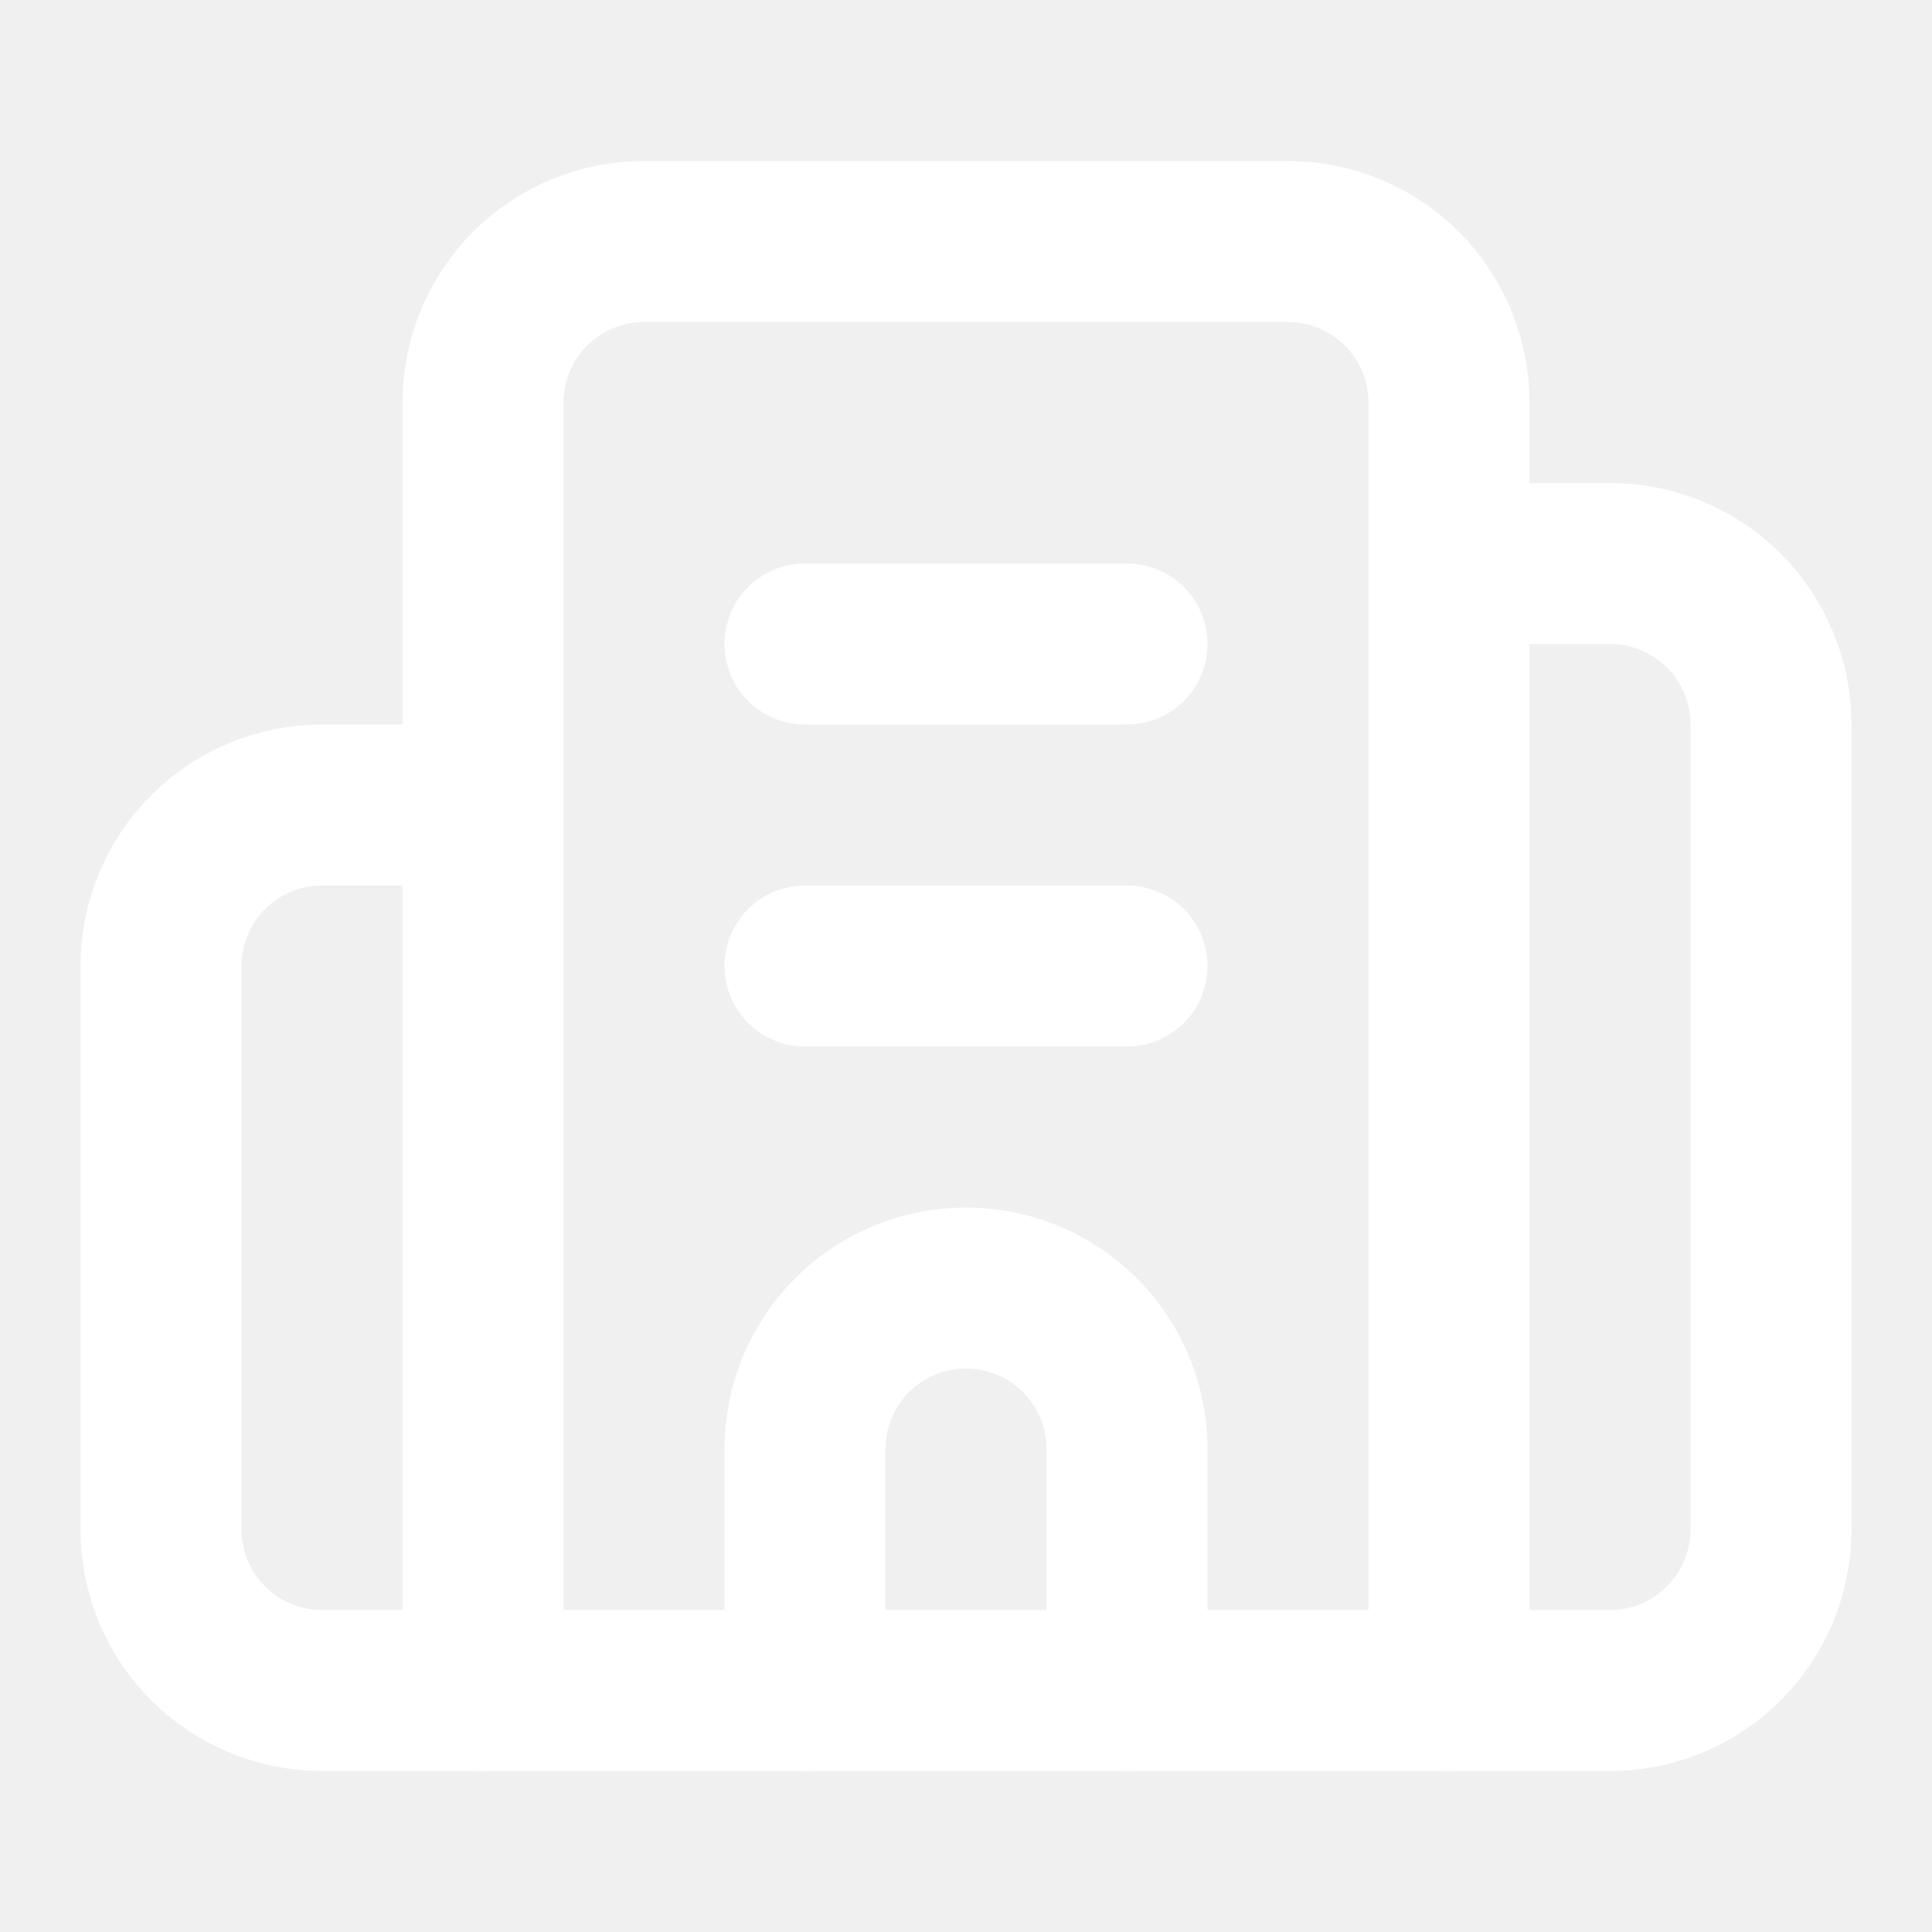
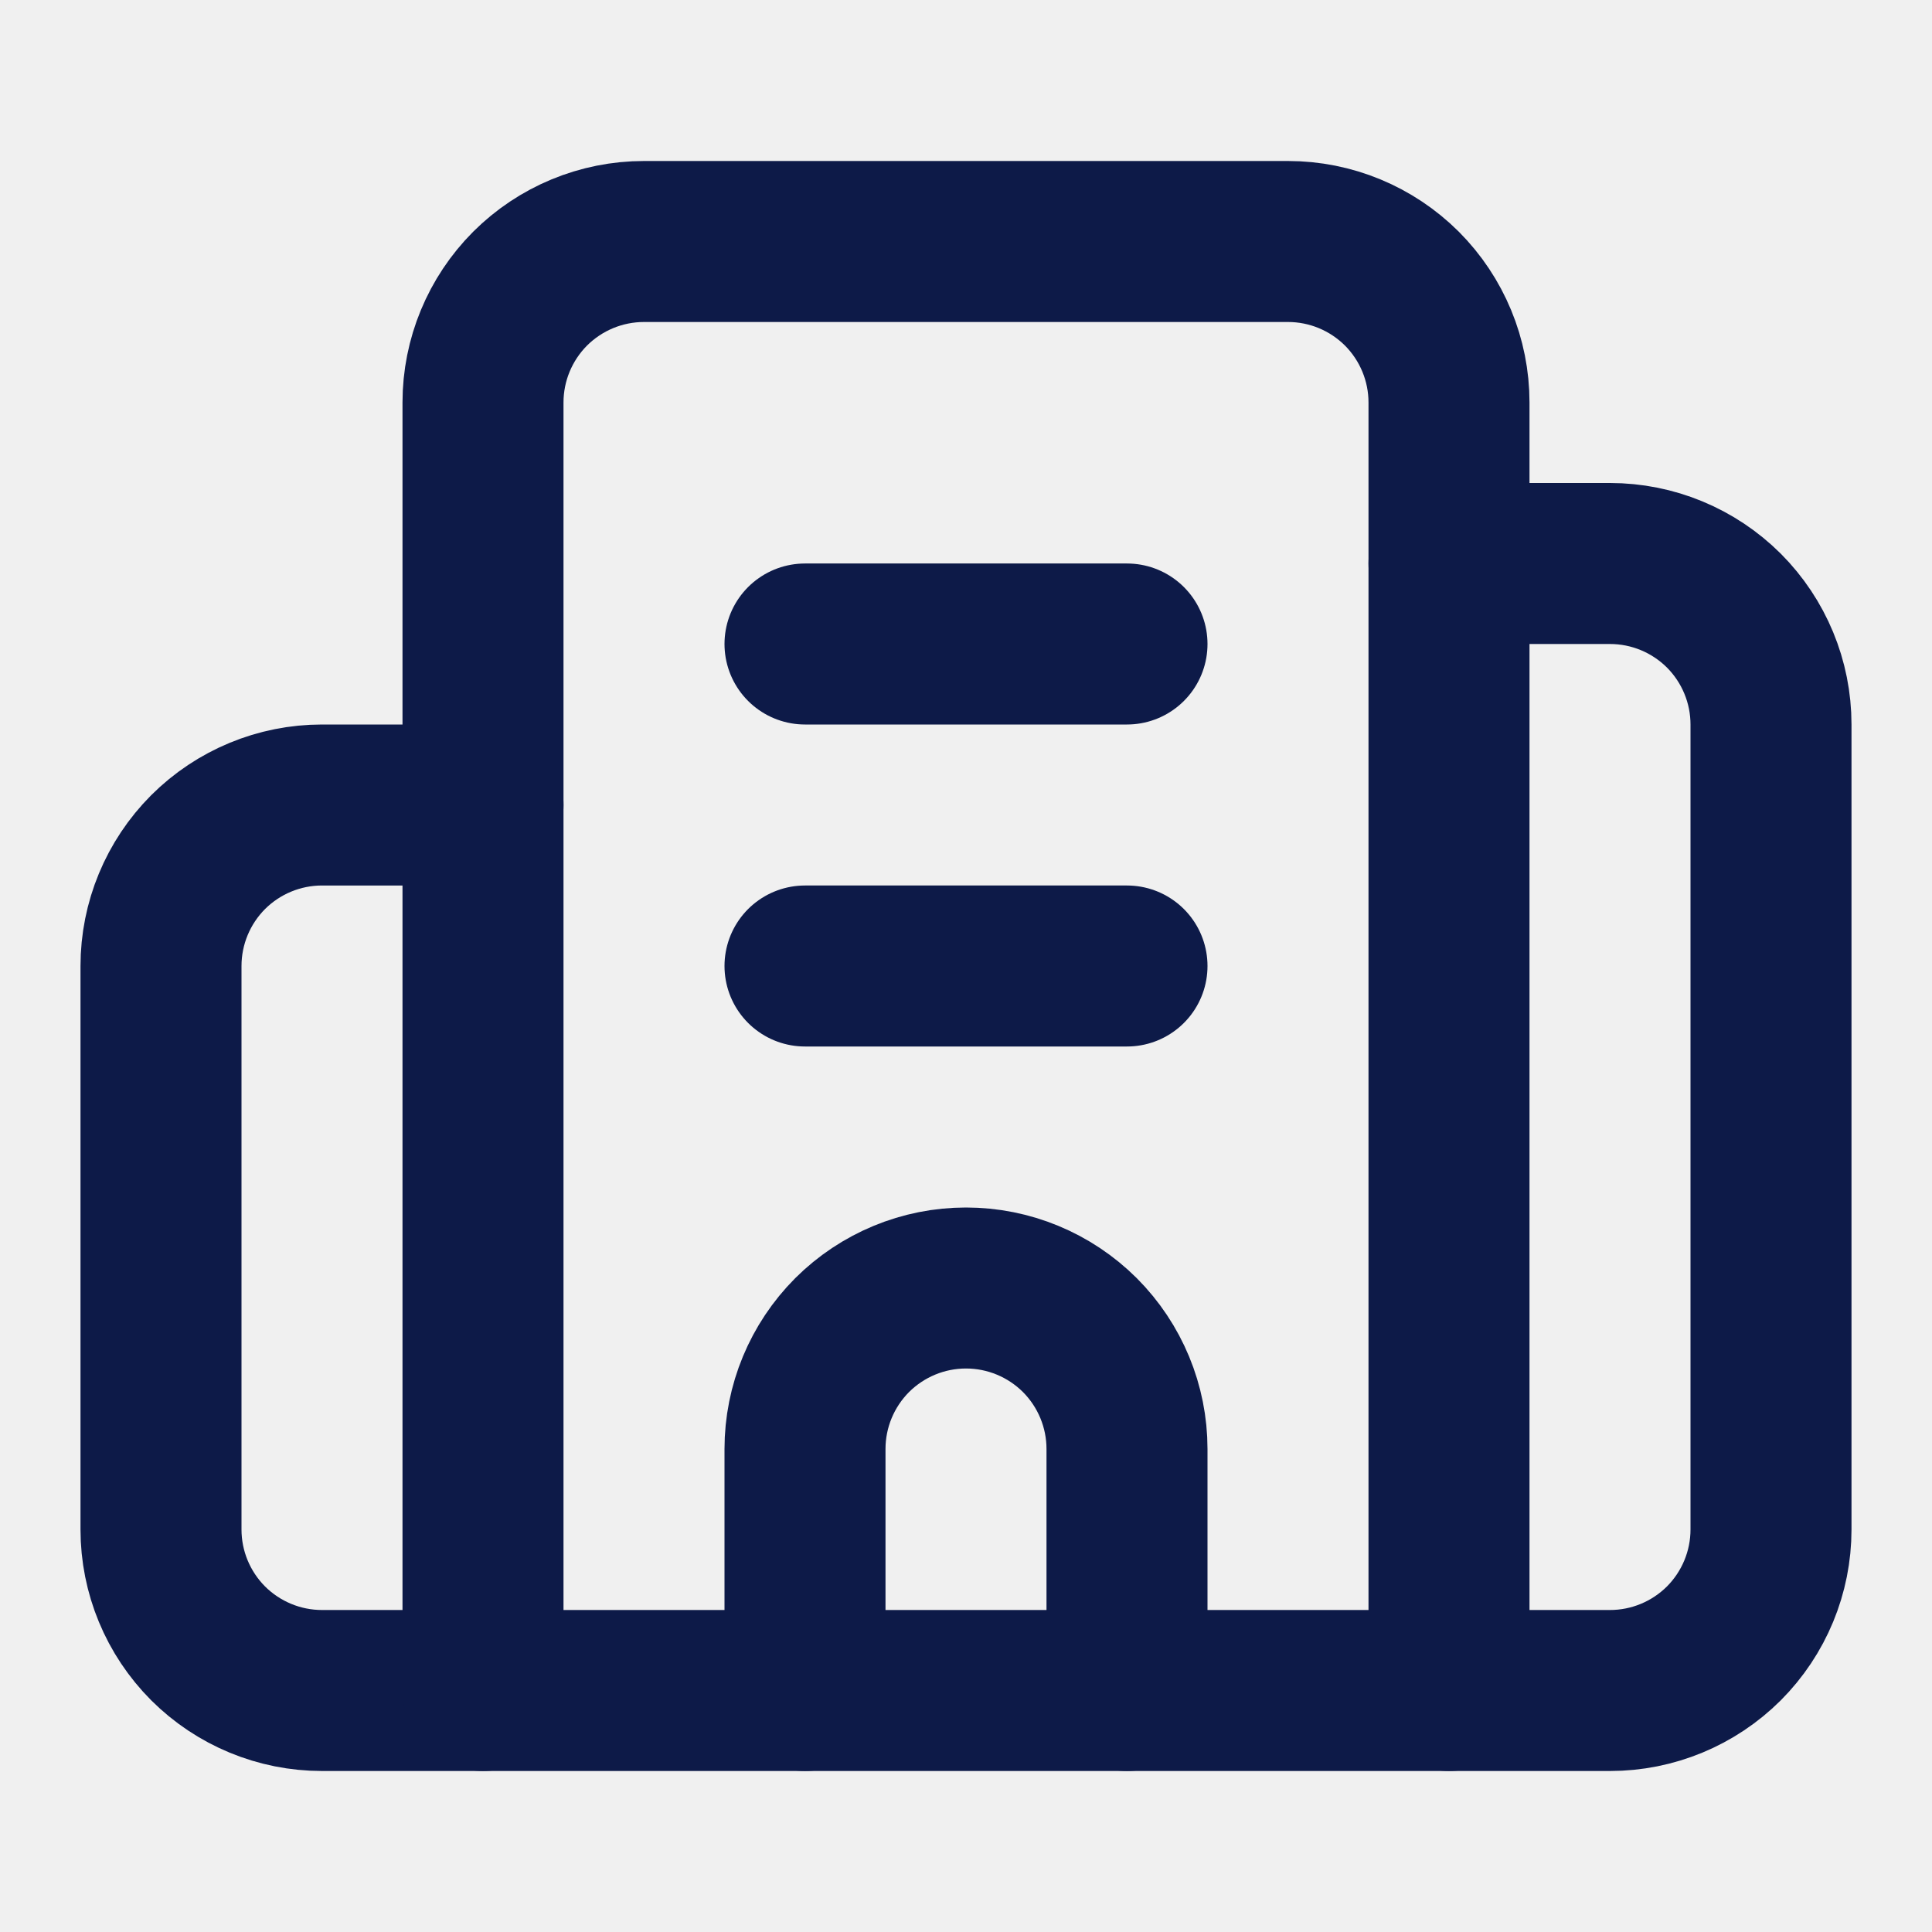
<svg xmlns="http://www.w3.org/2000/svg" width="18" height="18" viewBox="0 0 18 18" fill="none">
-   <path id="Vector" d="M7.5 9H10.5" stroke="#FFFFFF" stroke-width="1.5" stroke-linecap="round" stroke-linejoin="round" />
-   <path id="Vector_2" d="M7.5 6H10.5" stroke="#FFFFFF" stroke-width="1.5" stroke-linecap="round" stroke-linejoin="round" />
-   <path id="Vector_3" d="M10.5 15.75V13.5C10.5 13.102 10.342 12.721 10.061 12.439C9.779 12.158 9.398 12 9 12C8.602 12 8.221 12.158 7.939 12.439C7.658 12.721 7.5 13.102 7.5 13.5V15.75" stroke="#FFFFFF" stroke-width="1.5" stroke-linecap="round" stroke-linejoin="round" />
-   <path id="Vector_4" d="M4.5 7.5H3C2.602 7.5 2.221 7.658 1.939 7.939C1.658 8.221 1.5 8.602 1.5 9V14.25C1.5 14.648 1.658 15.029 1.939 15.311C2.221 15.592 2.602 15.75 3 15.75H15C15.398 15.75 15.779 15.592 16.061 15.311C16.342 15.029 16.5 14.648 16.5 14.25V6.75C16.5 6.352 16.342 5.971 16.061 5.689C15.779 5.408 15.398 5.25 15 5.25H13.5" stroke="#FFFFFF" stroke-width="1.5" stroke-linecap="round" stroke-linejoin="round" />
-   <path id="Vector_5" d="M4.5 15.75V3.75C4.5 3.352 4.658 2.971 4.939 2.689C5.221 2.408 5.602 2.25 6 2.25H12C12.398 2.25 12.779 2.408 13.061 2.689C13.342 2.971 13.5 3.352 13.5 3.75V15.75" stroke="#FFFFFF" stroke-width="1.5" stroke-linecap="round" stroke-linejoin="round" />
+   <path id="Vector" d="M7.5 9H10.5" stroke="#0D1A48" stroke-width="1.5" stroke-linecap="round" stroke-linejoin="round" />
+   <path id="Vector_2" d="M7.5 6H10.5" stroke="#0D1A48" stroke-width="1.5" stroke-linecap="round" stroke-linejoin="round" />
+   <path id="Vector_3" d="M10.5 15.75V13.5C10.5 13.102 10.342 12.721 10.061 12.439C9.779 12.158 9.398 12 9 12C8.602 12 8.221 12.158 7.939 12.439C7.658 12.721 7.5 13.102 7.5 13.5V15.75" stroke="#0D1A48" stroke-width="1.5" stroke-linecap="round" stroke-linejoin="round" />
+   <path id="Vector_4" d="M4.5 7.5H3C2.602 7.5 2.221 7.658 1.939 7.939C1.658 8.221 1.5 8.602 1.5 9V14.25C1.5 14.648 1.658 15.029 1.939 15.311C2.221 15.592 2.602 15.75 3 15.75H15C15.398 15.75 15.779 15.592 16.061 15.311C16.342 15.029 16.5 14.648 16.5 14.25V6.75C16.5 6.352 16.342 5.971 16.061 5.689C15.779 5.408 15.398 5.25 15 5.25H13.5" stroke="#0D1A48" stroke-width="1.5" stroke-linecap="round" stroke-linejoin="round" />
+   <path id="Vector_5" d="M4.5 15.75V3.75C4.5 3.352 4.658 2.971 4.939 2.689C5.221 2.408 5.602 2.25 6 2.25H12C12.398 2.25 12.779 2.408 13.061 2.689C13.342 2.971 13.5 3.352 13.5 3.75V15.75" stroke="#0D1A48" stroke-width="1.5" stroke-linecap="round" stroke-linejoin="round" />
</svg>
